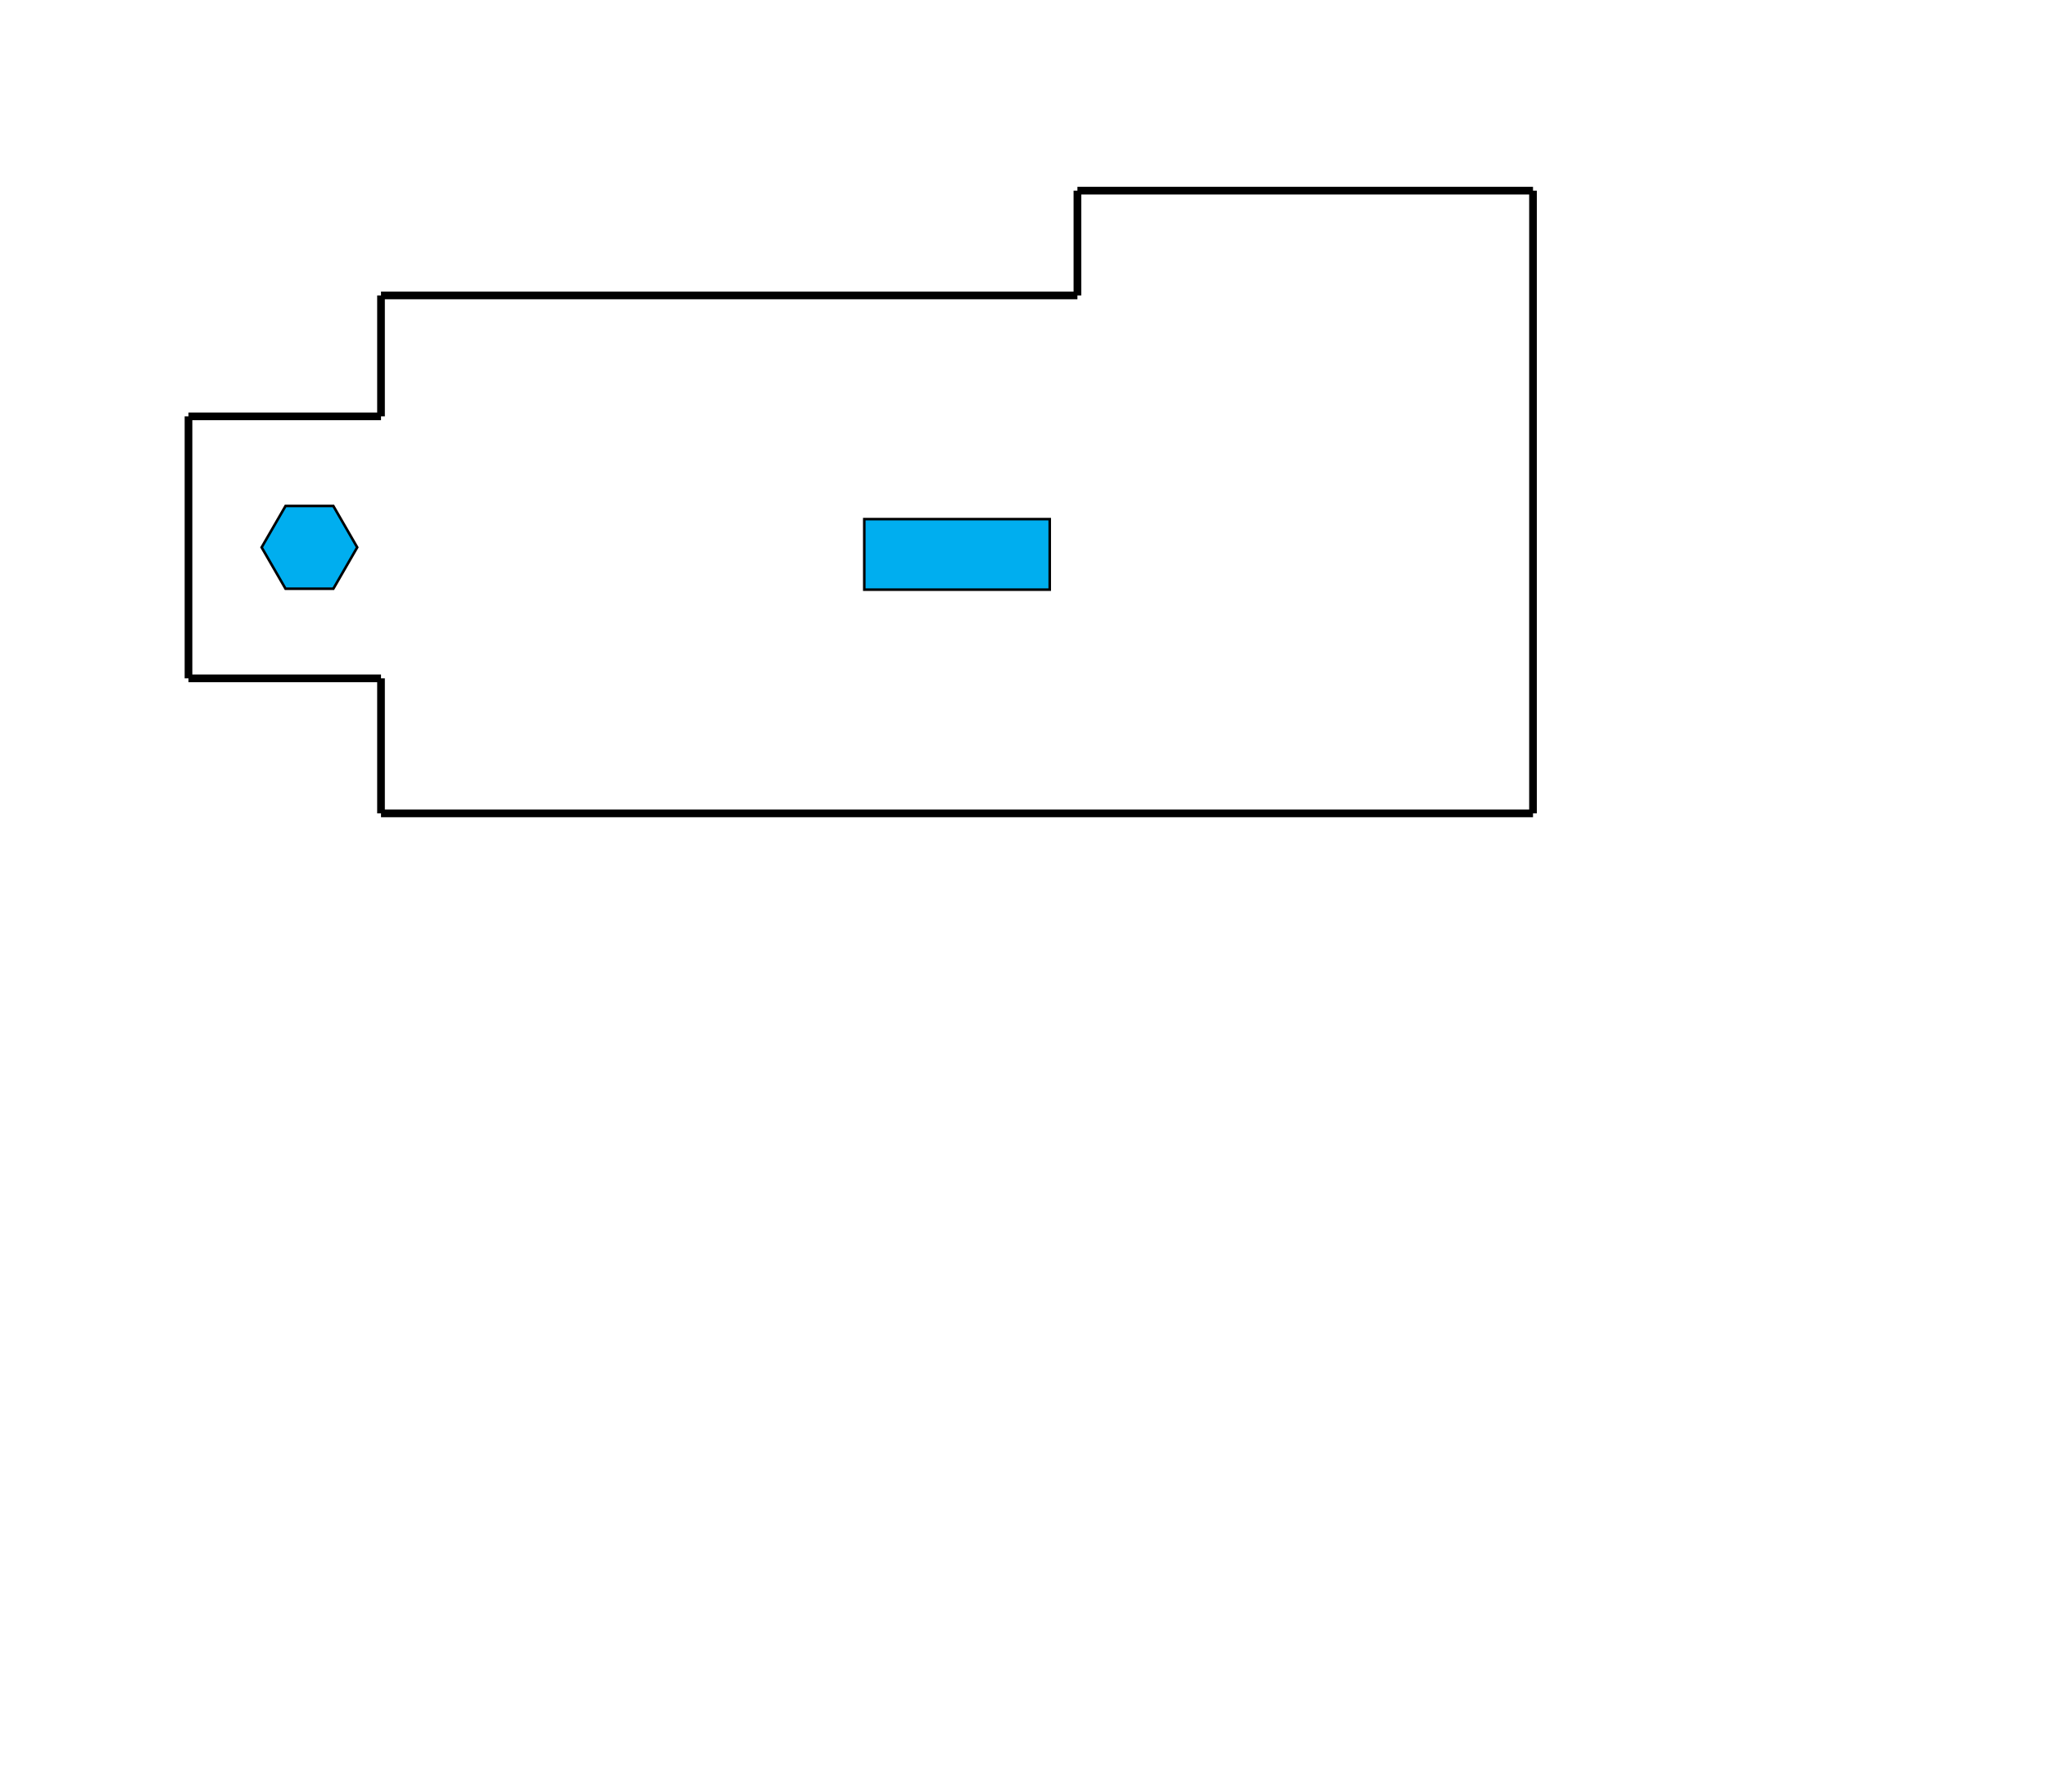
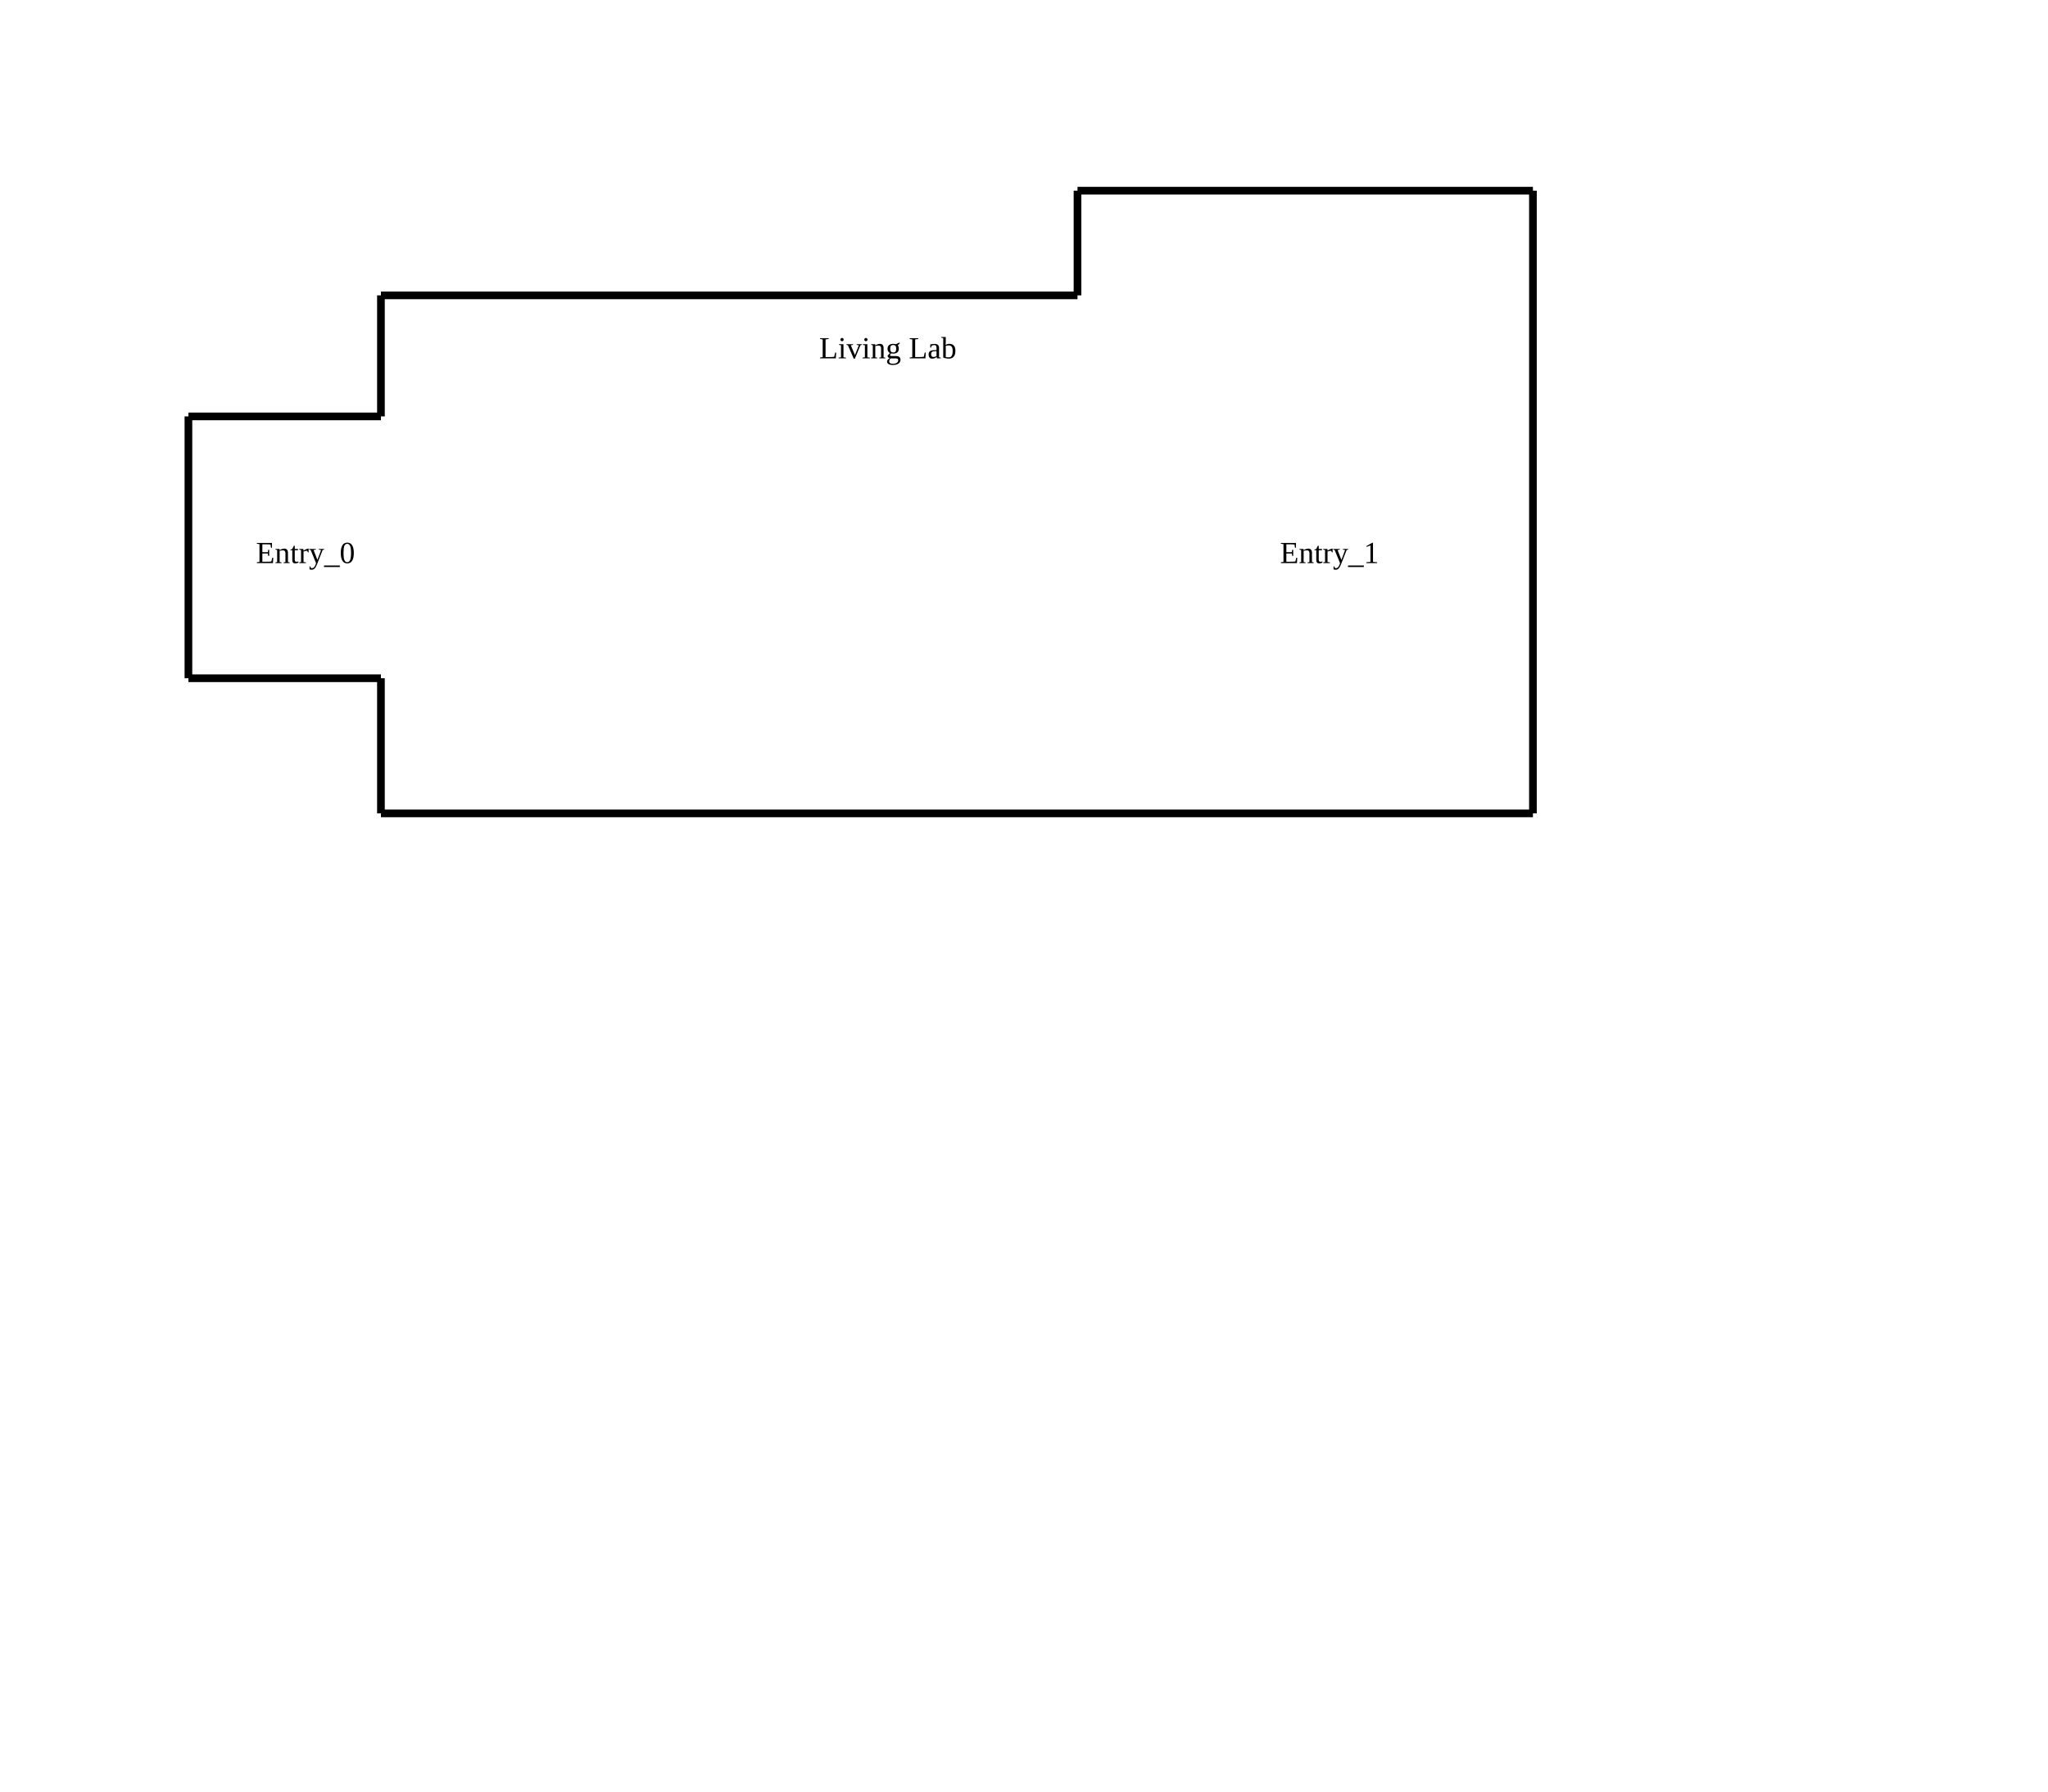
<svg xmlns="http://www.w3.org/2000/svg" version="1.1" id="Layer_1" x="0px" y="0px" viewBox="0 0 800 700" style="enable-background:new 0 0 800 700;" xml:space="preserve">
  <style type="text/css">
	.st0{fill:none;stroke:#000000;stroke-width:3;stroke-miterlimit:10;}
- 	.st1{fill:#00AEEF;stroke:#000000;stroke-miterlimit:10;}
- 	.st2{fill:#00A651;stroke:#000000;stroke-miterlimit:10;}
+ 	.st1{enable-background:new    ;}
</style>
-   <line class="st0" x1="148.83" y1="115.43" x2="420.87" y2="115.43" />
-   <line class="st0" x1="420.87" y1="74.49" x2="598.83" y2="74.49" />
-   <line class="st0" x1="420.87" y1="74.49" x2="420.87" y2="115.43" />
-   <line class="st0" x1="598.83" y1="74.49" x2="598.83" y2="317.8" />
-   <line class="st0" x1="598.83" y1="317.8" x2="148.83" y2="317.8" />
-   <line class="st0" x1="148.83" y1="115.43" x2="148.83" y2="162.68" />
-   <line class="st0" x1="148.83" y1="317.8" x2="148.83" y2="265.04" />
-   <line class="st0" x1="148.83" y1="162.68" x2="73.63" y2="162.68" />
-   <line class="st0" x1="148.83" y1="265.04" x2="73.63" y2="265.04" />
-   <line class="st0" x1="73.63" y1="265.04" x2="73.63" y2="162.68" />
-   <rect x="337.61" y="202.83" class="st1" width="72.44" height="27.56" id="livlab" />
-   <polygon class="st1" points="130.21,197.69 111.54,197.69 102.2,213.86 111.54,230.03 130.21,230.03 139.54,213.86 " id="0" />
+   <line class="st0" x1="148.8" y1="115.4" x2="420.9" y2="115.4" />
+   <line class="st0" x1="420.9" y1="74.5" x2="598.8" y2="74.5" />
+   <line class="st0" x1="420.9" y1="74.5" x2="420.9" y2="115.4" />
+   <line class="st0" x1="598.8" y1="74.5" x2="598.8" y2="317.8" />
+   <line class="st0" x1="598.8" y1="317.8" x2="148.8" y2="317.8" />
+   <line class="st0" x1="148.8" y1="115.4" x2="148.8" y2="162.7" />
+   <line class="st0" x1="148.8" y1="317.8" x2="148.8" y2="265" />
+   <line class="st0" x1="148.8" y1="162.7" x2="73.6" y2="162.7" />
+   <line class="st0" x1="148.8" y1="265" x2="73.6" y2="265" />
+   <line class="st0" x1="73.6" y1="265" x2="73.6" y2="162.7" />
+   <text transform="matrix(1 0 0 1 320 140)">Living Lab</text>
+   <text transform="matrix(1 0 0 1 500 220)">Entry_1</text>
+   <text transform="matrix(1 0 0 1 100 220)">Entry_0</text>
</svg>
